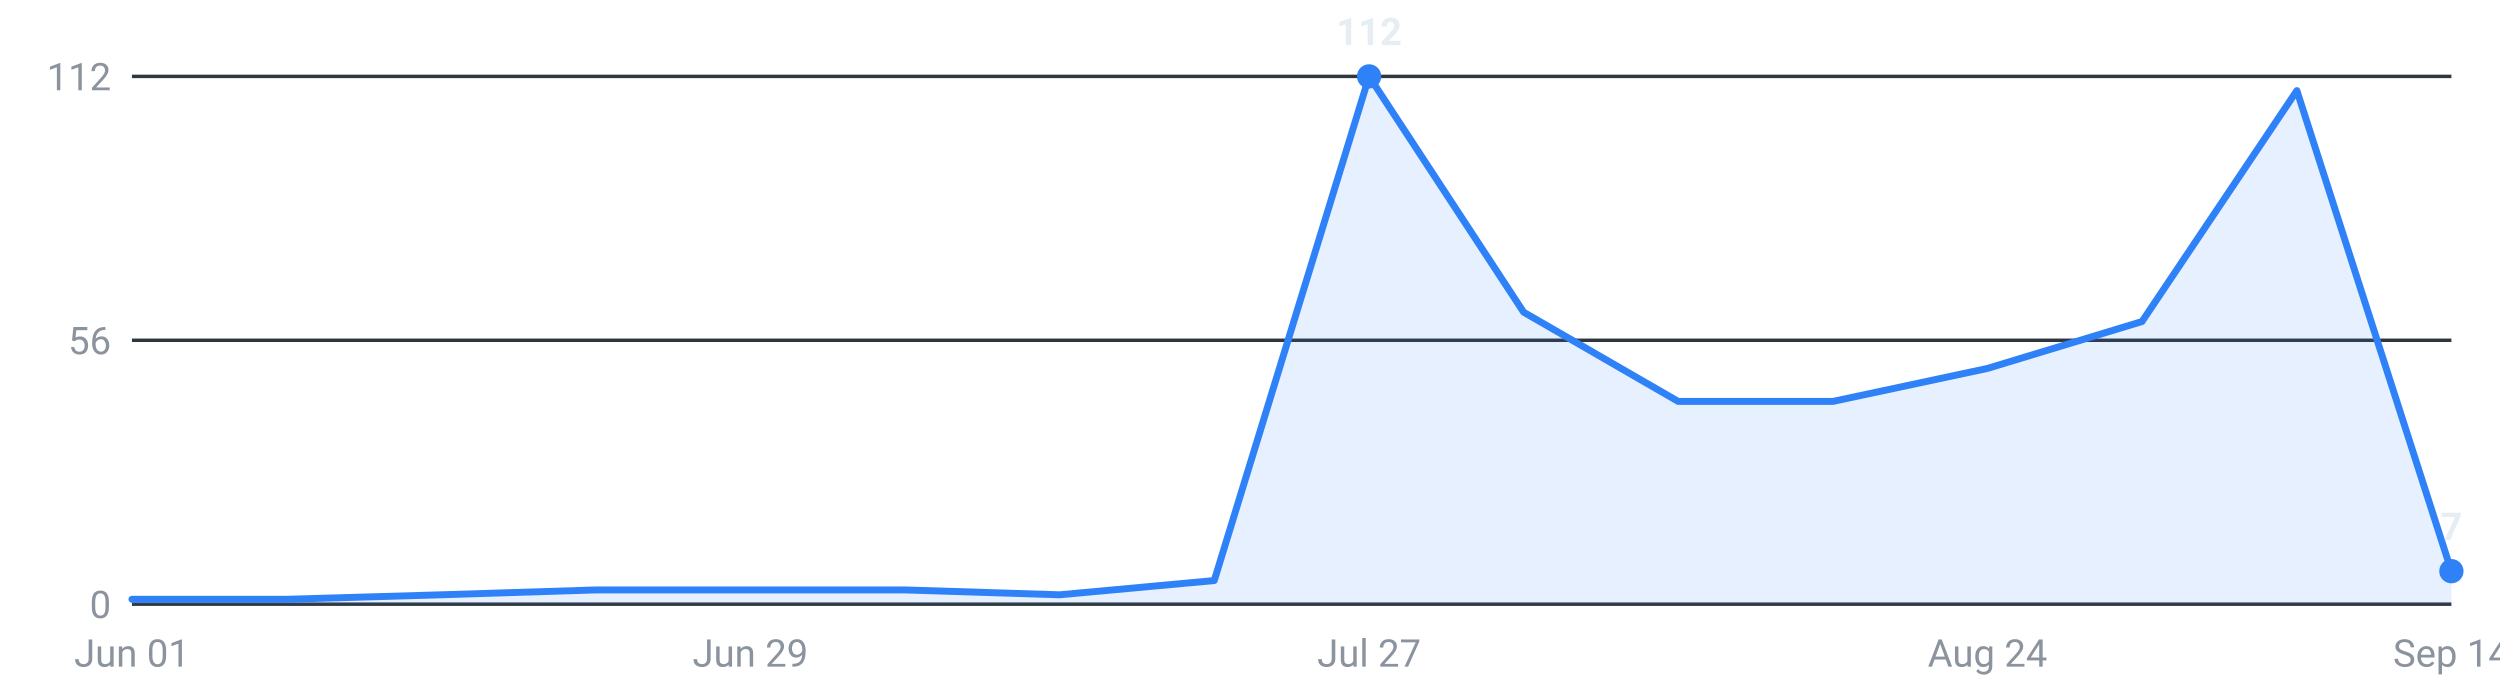
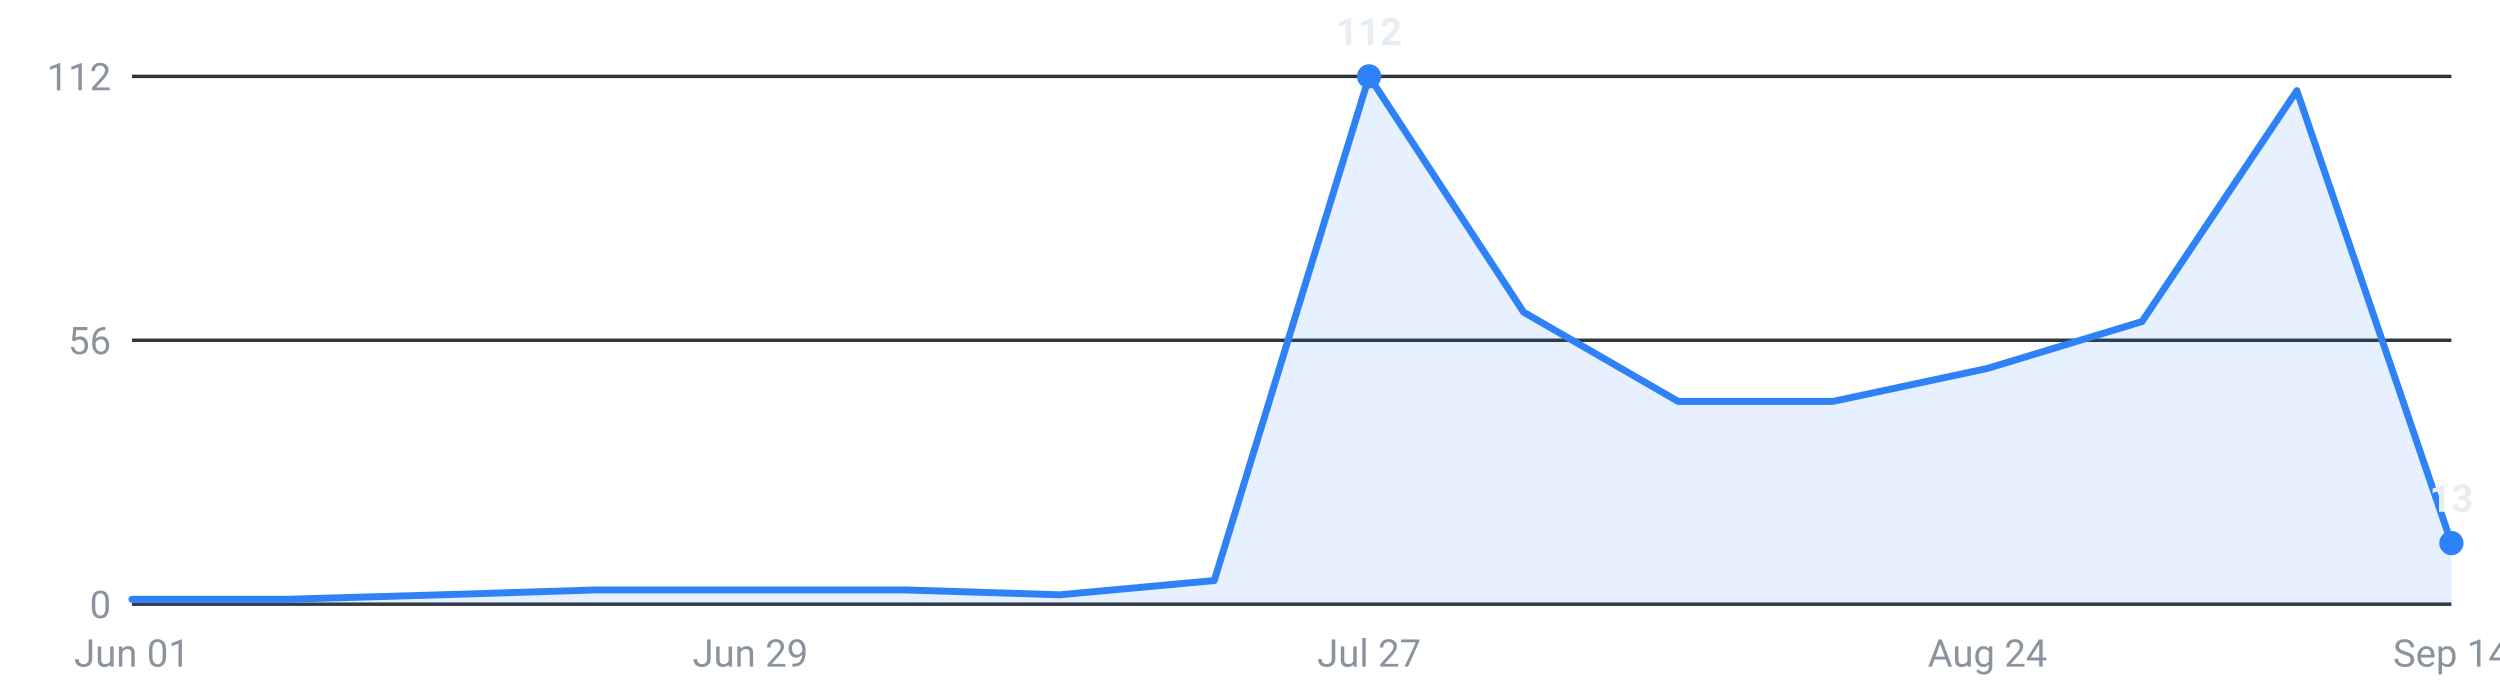
<svg xmlns="http://www.w3.org/2000/svg" viewBox="0 0 720 200" width="720" height="200" role="img" aria-label="Internships posted per week, last 16 weeks">
  <g font-family="-apple-system,Segoe UI,Roboto,sans-serif" font-size="11">
    <line x1="38" y1="174.0" x2="706" y2="174.0" stroke="#30363d" stroke-width="1" />
    <text x="32" y="178.0" text-anchor="end" fill="#8b949e">0</text>
    <line x1="38" y1="98.0" x2="706" y2="98.0" stroke="#30363d" stroke-width="1" />
    <text x="32" y="102.0" text-anchor="end" fill="#8b949e">56</text>
    <line x1="38" y1="22.0" x2="706" y2="22.0" stroke="#30363d" stroke-width="1" />
    <text x="32" y="26.0" text-anchor="end" fill="#8b949e">112</text>
-     <path d="M38.0,174 L38.0,172.6 L82.5,172.6 L127.1,171.3 L171.6,169.9 L216.1,169.9 L260.7,169.9 L305.2,171.3 L349.7,167.2 L394.3,22.0 L438.8,89.9 L483.3,115.6 L527.9,115.6 L572.4,106.1 L616.9,92.6 L661.5,26.1 L706.0,164.5 L706.0,174 Z" fill="#2f81f7" fill-opacity="0.12" />
-     <polyline points="38.0,172.6 82.5,172.6 127.1,171.3 171.6,169.9 216.1,169.9 260.7,169.9 305.2,171.3 349.7,167.2 394.3,22.0 438.8,89.9 483.3,115.6 527.9,115.6 572.4,106.1 616.9,92.6 661.5,26.1 706.0,164.5" fill="none" stroke="#2f81f7" stroke-width="2" stroke-linejoin="round" stroke-linecap="round" />
+     <path d="M38.0,174 L38.0,172.6 L82.5,172.6 L127.1,171.3 L171.6,169.9 L216.1,169.9 L260.7,169.9 L305.2,171.3 L349.7,167.2 L394.3,22.0 L438.8,89.9 L483.3,115.6 L527.9,115.6 L572.4,106.1 L616.9,92.6 L661.5,26.1 L706.0,156.4 L706.0,174 Z" fill="#2f81f7" fill-opacity="0.12" />
+     <polyline points="38.0,172.6 82.5,172.6 127.1,171.3 171.6,169.9 216.1,169.9 260.7,169.9 305.2,171.3 349.7,167.2 394.3,22.0 438.8,89.9 483.3,115.6 527.9,115.6 572.4,106.1 616.9,92.6 661.5,26.1 706.0,156.4" fill="none" stroke="#2f81f7" stroke-width="2" stroke-linejoin="round" stroke-linecap="round" />
    <circle cx="394.3" cy="22.0" r="3.5" fill="#2f81f7" />
    <text x="394.3" y="13.0" text-anchor="middle" fill="#e6edf3" font-weight="600">112</text>
-     <circle cx="706.0" cy="164.5" r="3.5" fill="#2f81f7" />
-     <text x="706.0" y="155.5" text-anchor="middle" fill="#e6edf3" font-weight="600">7</text>
+     <circle cx="706.0" cy="156.4" r="3.5" fill="#2f81f7" />
+     <text x="706.0" y="147.4" text-anchor="middle" fill="#e6edf3" font-weight="600">13</text>
    <text x="38.0" y="192" text-anchor="middle" fill="#8b949e">Jun 01</text>
    <text x="216.1" y="192" text-anchor="middle" fill="#8b949e">Jun 29</text>
    <text x="394.3" y="192" text-anchor="middle" fill="#8b949e">Jul 27</text>
    <text x="572.4" y="192" text-anchor="middle" fill="#8b949e">Aug 24</text>
    <text x="706.0" y="192" text-anchor="middle" fill="#8b949e">Sep 14</text>
  </g>
</svg>
